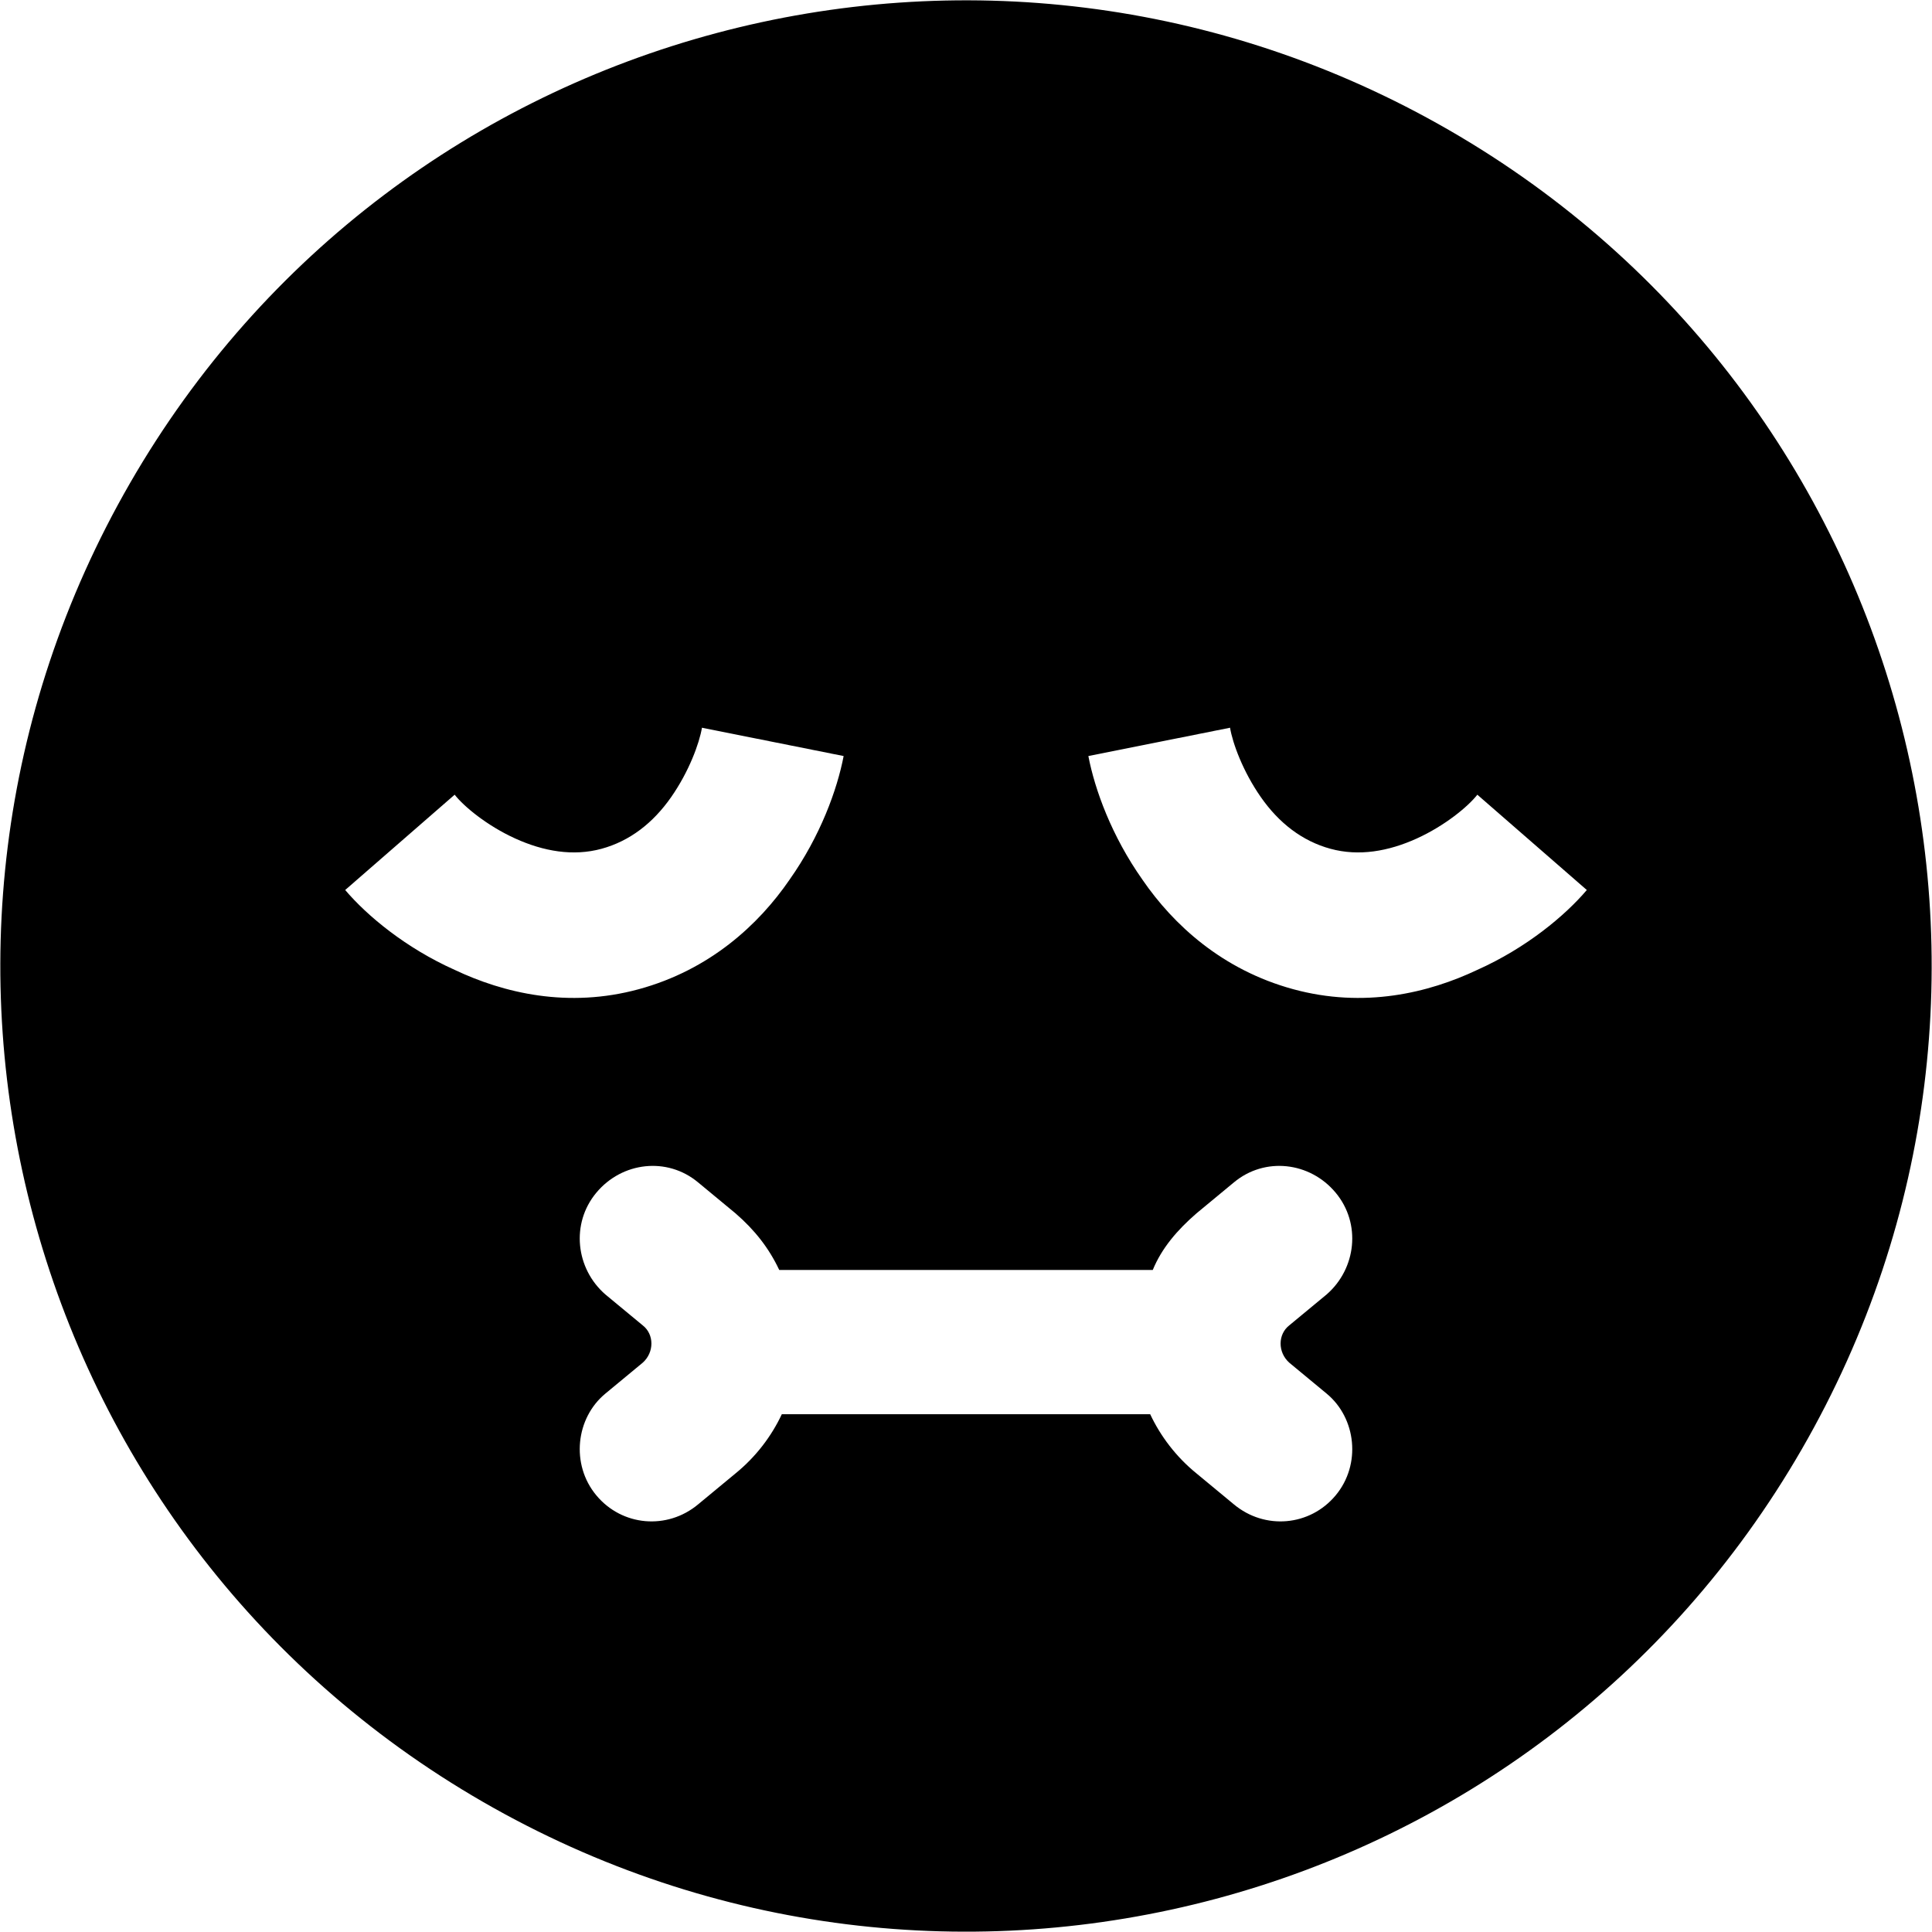
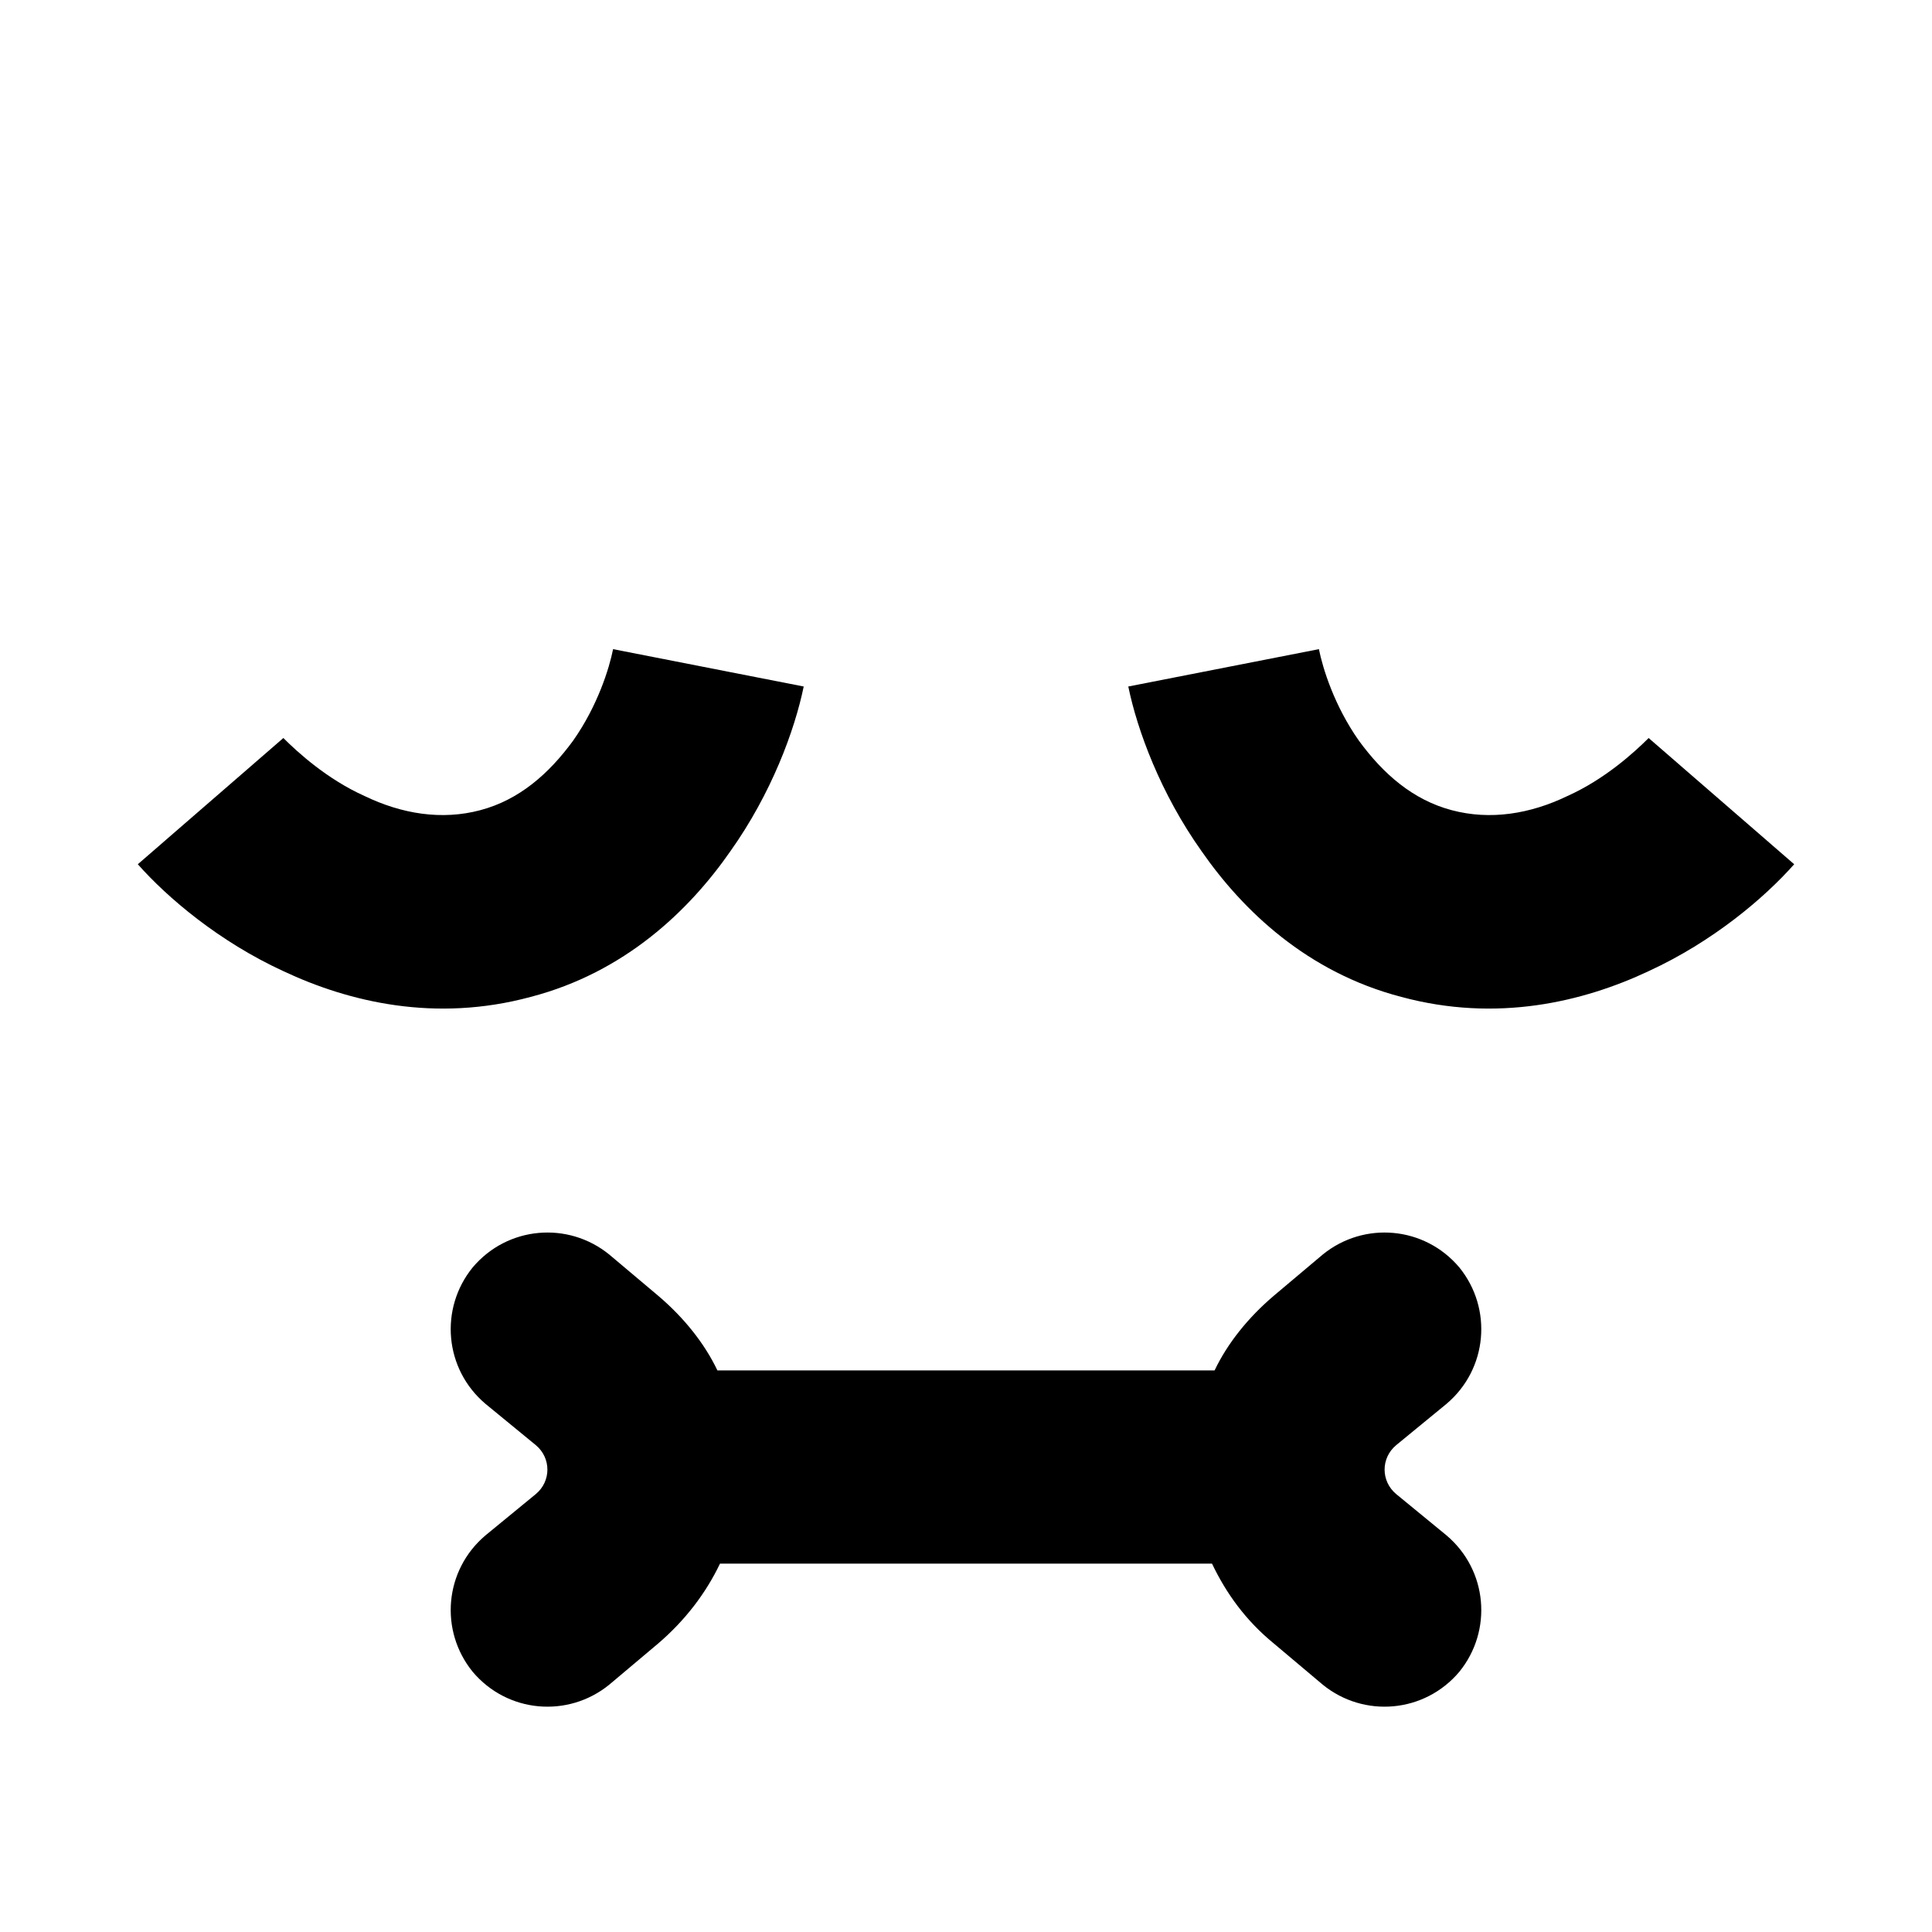
<svg xmlns="http://www.w3.org/2000/svg" viewBox="0 0 15 15">
-   <path d="M1.01 3.75C3.08 0.16 7.66 -1.06 11.25 1.01C14.84 3.08 16.06 7.66 13.99 11.25C11.92 14.84 7.34 16.06 3.75 13.99C0.16 11.92 -1.06 7.34 1.01 3.75ZM9.58 9.18L9.29 9.42C9.14 9.55 9.02 9.69 8.95 9.86L6.05 9.86C5.97 9.69 5.86 9.55 5.71 9.42L5.42 9.18C5.18 8.98 4.83 9.02 4.63 9.26C4.43 9.5 4.47 9.85 4.7 10.05L4.99 10.29C5.08 10.36 5.08 10.5 4.99 10.58L4.7 10.82C4.47 11.01 4.43 11.37 4.63 11.61C4.83 11.85 5.18 11.88 5.42 11.68L5.71 11.44C5.87 11.31 5.99 11.15 6.07 10.98L8.93 10.98C9.01 11.15 9.13 11.31 9.29 11.44L9.58 11.68C9.82 11.88 10.17 11.85 10.37 11.61C10.57 11.37 10.53 11.01 10.3 10.82L10.01 10.58C9.92 10.5 9.92 10.36 10.01 10.29L10.3 10.05C10.53 9.85 10.57 9.5 10.37 9.26C10.17 9.02 9.82 8.98 9.58 9.18ZM5.45 5.65C5.43 5.77 5.35 5.99 5.21 6.19C5.07 6.39 4.89 6.53 4.67 6.59C4.45 6.65 4.22 6.61 4 6.51C3.78 6.41 3.6 6.26 3.53 6.17L2.68 6.91C2.85 7.11 3.15 7.36 3.53 7.53C3.91 7.71 4.41 7.83 4.96 7.68C5.51 7.53 5.89 7.18 6.13 6.83C6.37 6.49 6.5 6.13 6.55 5.87L5.45 5.65ZM9.55 5.65L8.45 5.87C8.5 6.13 8.63 6.49 8.87 6.83C9.11 7.18 9.49 7.53 10.04 7.68C10.59 7.83 11.09 7.71 11.47 7.53C11.85 7.36 12.15 7.11 12.32 6.91L11.47 6.17C11.4 6.26 11.22 6.41 11 6.51C10.78 6.61 10.55 6.65 10.33 6.59C10.11 6.53 9.93 6.39 9.79 6.19C9.65 5.99 9.57 5.77 9.55 5.65Z" />
+   <path d="M4.76 5.04C4.73 5.19 4.64 5.48 4.45 5.75C4.26 6.01 4.03 6.21 3.73 6.29C3.43 6.37 3.12 6.32 2.83 6.18C2.54 6.05 2.31 5.84 2.2 5.73L1.07 6.71C1.3 6.97 1.7 7.31 2.2 7.54C2.71 7.78 3.38 7.94 4.12 7.74C4.85 7.55 5.35 7.07 5.67 6.61C5.99 6.16 6.17 5.67 6.24 5.33L4.76 5.04ZM8.76 5.33C8.83 5.67 9.01 6.16 9.33 6.61C9.65 7.07 10.15 7.55 10.88 7.74C11.62 7.94 12.29 7.78 12.8 7.54C13.3 7.31 13.7 6.97 13.93 6.71L12.8 5.73C12.69 5.84 12.46 6.05 12.17 6.18C11.88 6.32 11.57 6.37 11.27 6.29C10.97 6.21 10.74 6.01 10.55 5.75C10.36 5.48 10.27 5.19 10.24 5.04L8.76 5.33ZM4.73 9.74C4.41 9.48 3.94 9.52 3.67 9.84C3.41 10.16 3.45 10.63 3.77 10.9L4.16 11.22C4.28 11.32 4.28 11.5 4.16 11.6L3.77 11.92C3.45 12.19 3.41 12.66 3.67 12.98C3.94 13.3 4.41 13.34 4.73 13.08L5.11 12.76C5.32 12.58 5.48 12.37 5.59 12.14L9.41 12.14C9.52 12.37 9.67 12.58 9.89 12.76L10.27 13.08C10.59 13.34 11.06 13.3 11.33 12.98C11.59 12.66 11.55 12.19 11.23 11.92L10.84 11.6C10.72 11.5 10.72 11.32 10.84 11.22L11.23 10.9C11.55 10.63 11.59 10.16 11.33 9.84C11.06 9.52 10.59 9.48 10.27 9.74L9.89 10.06C9.69 10.23 9.53 10.43 9.43 10.64L5.57 10.64C5.47 10.43 5.31 10.23 5.11 10.06L4.73 9.74Z" />
</svg>
